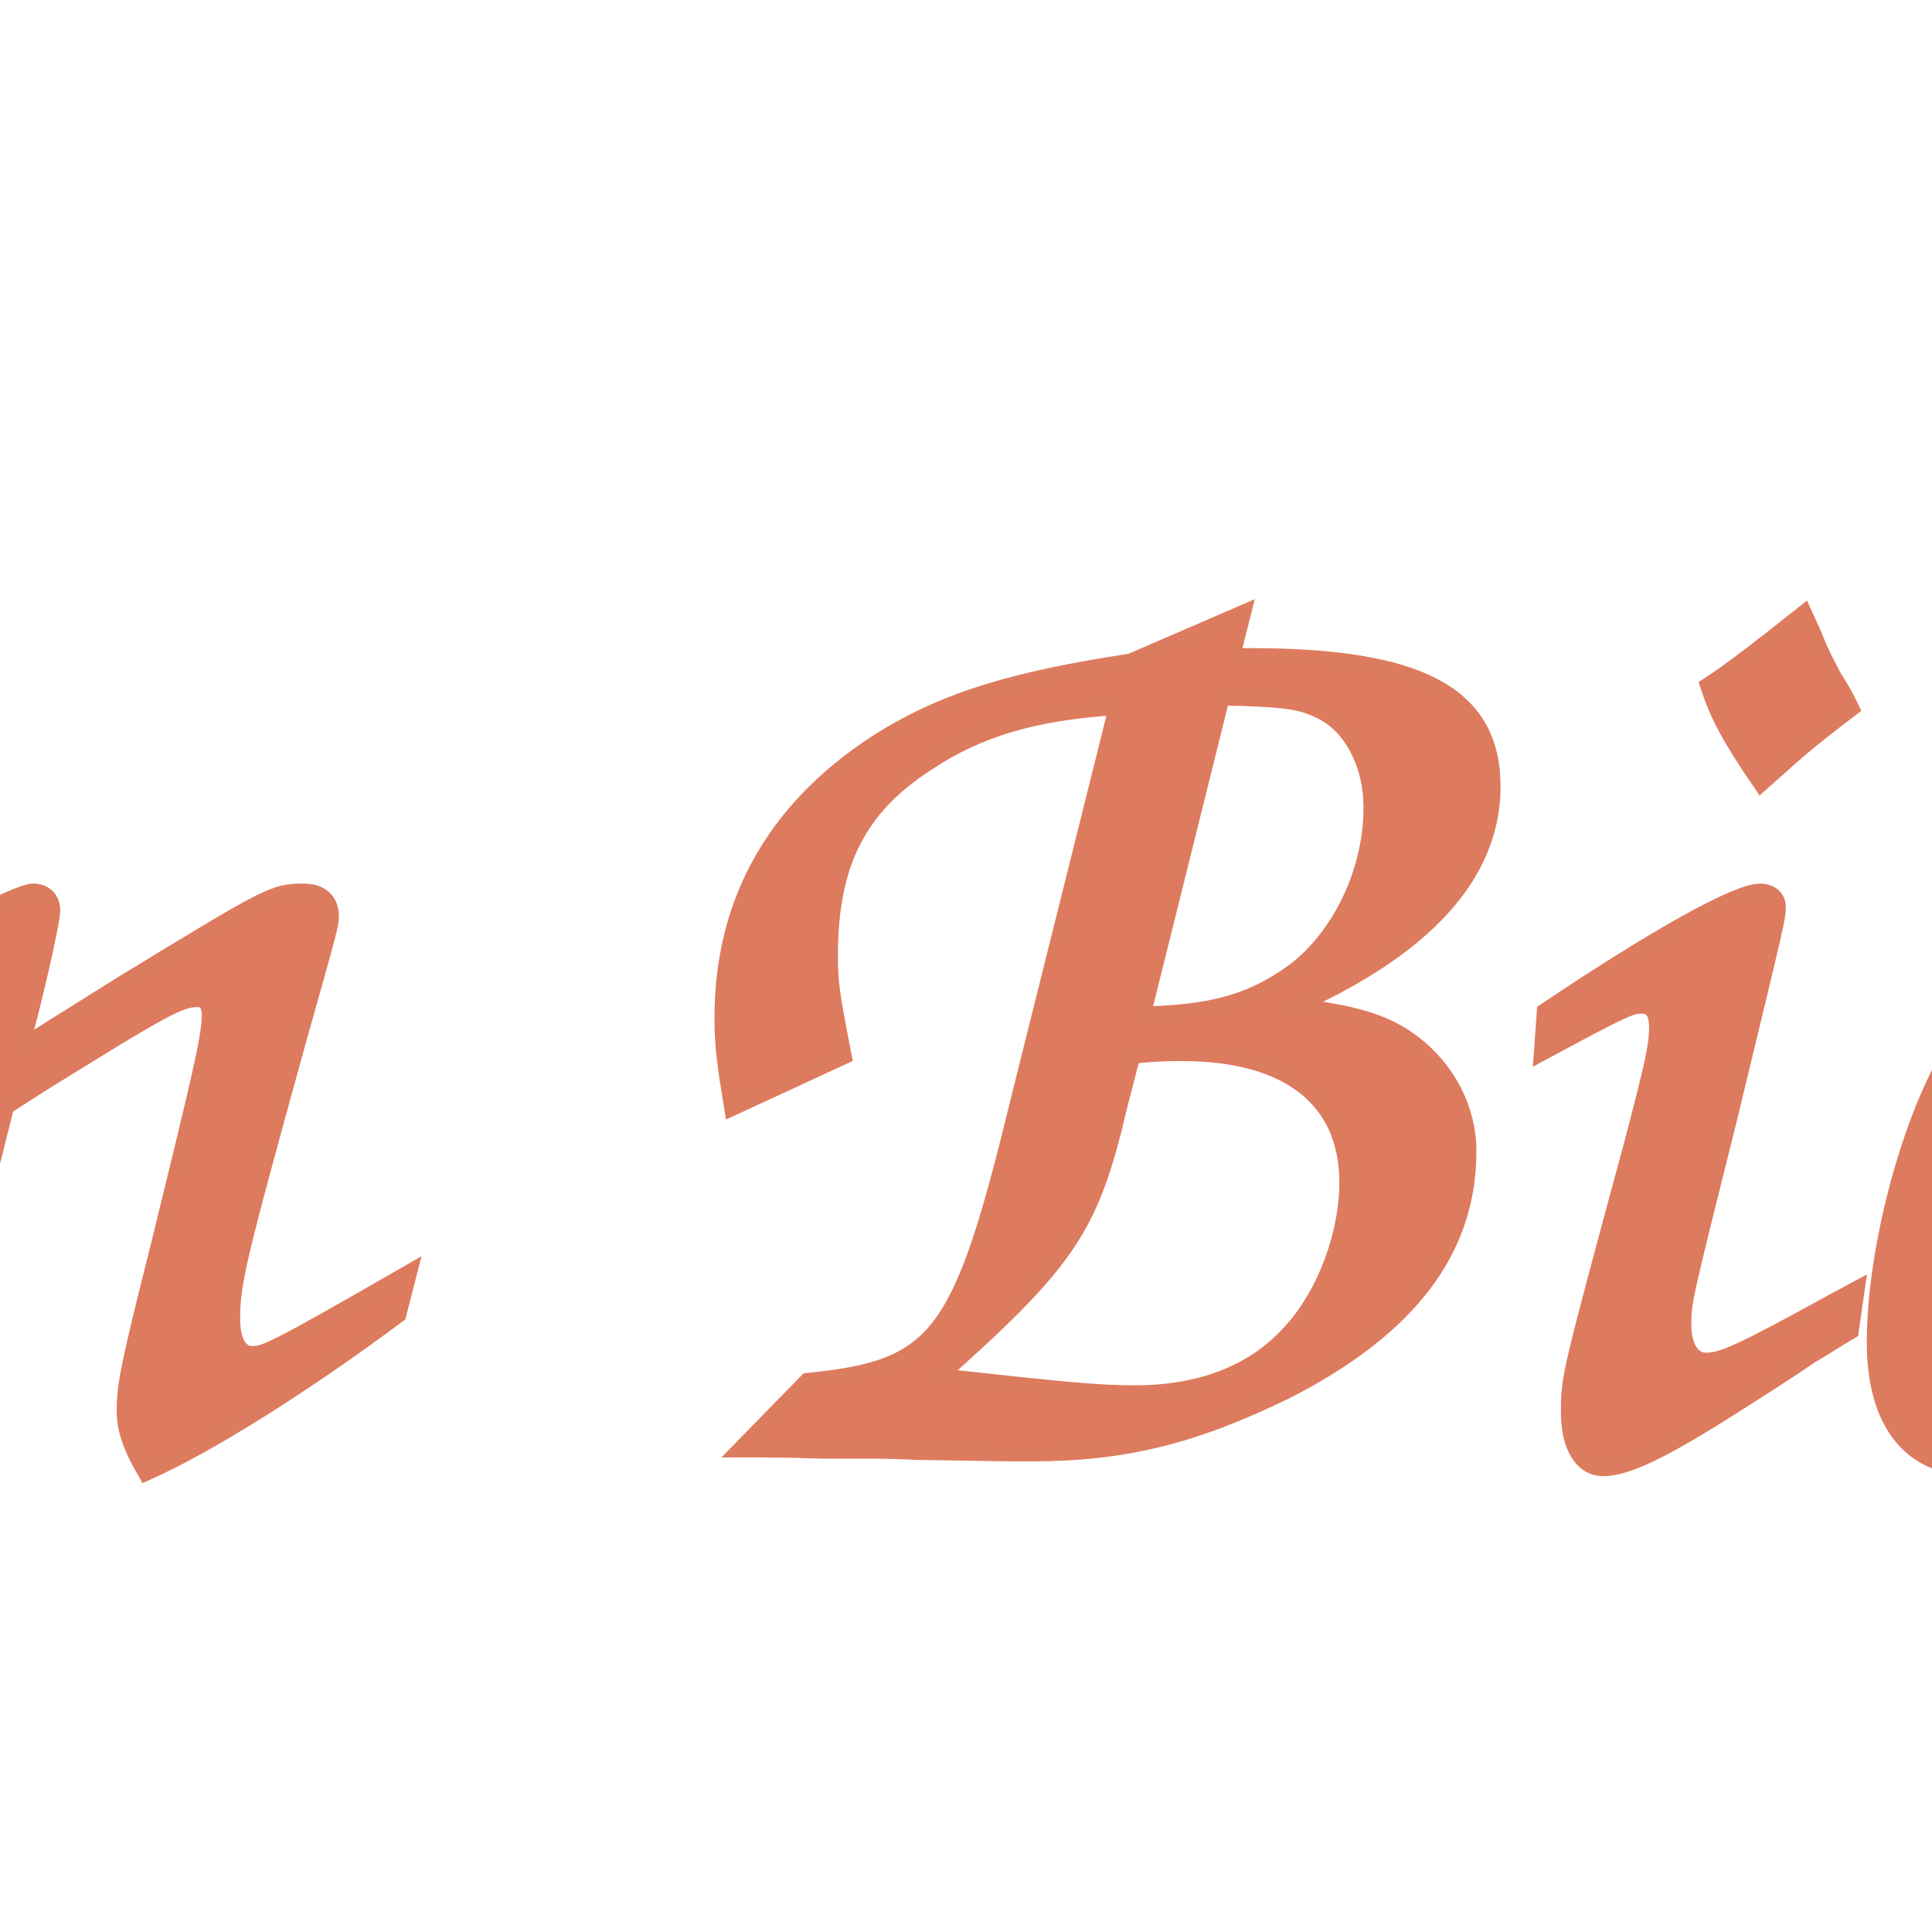
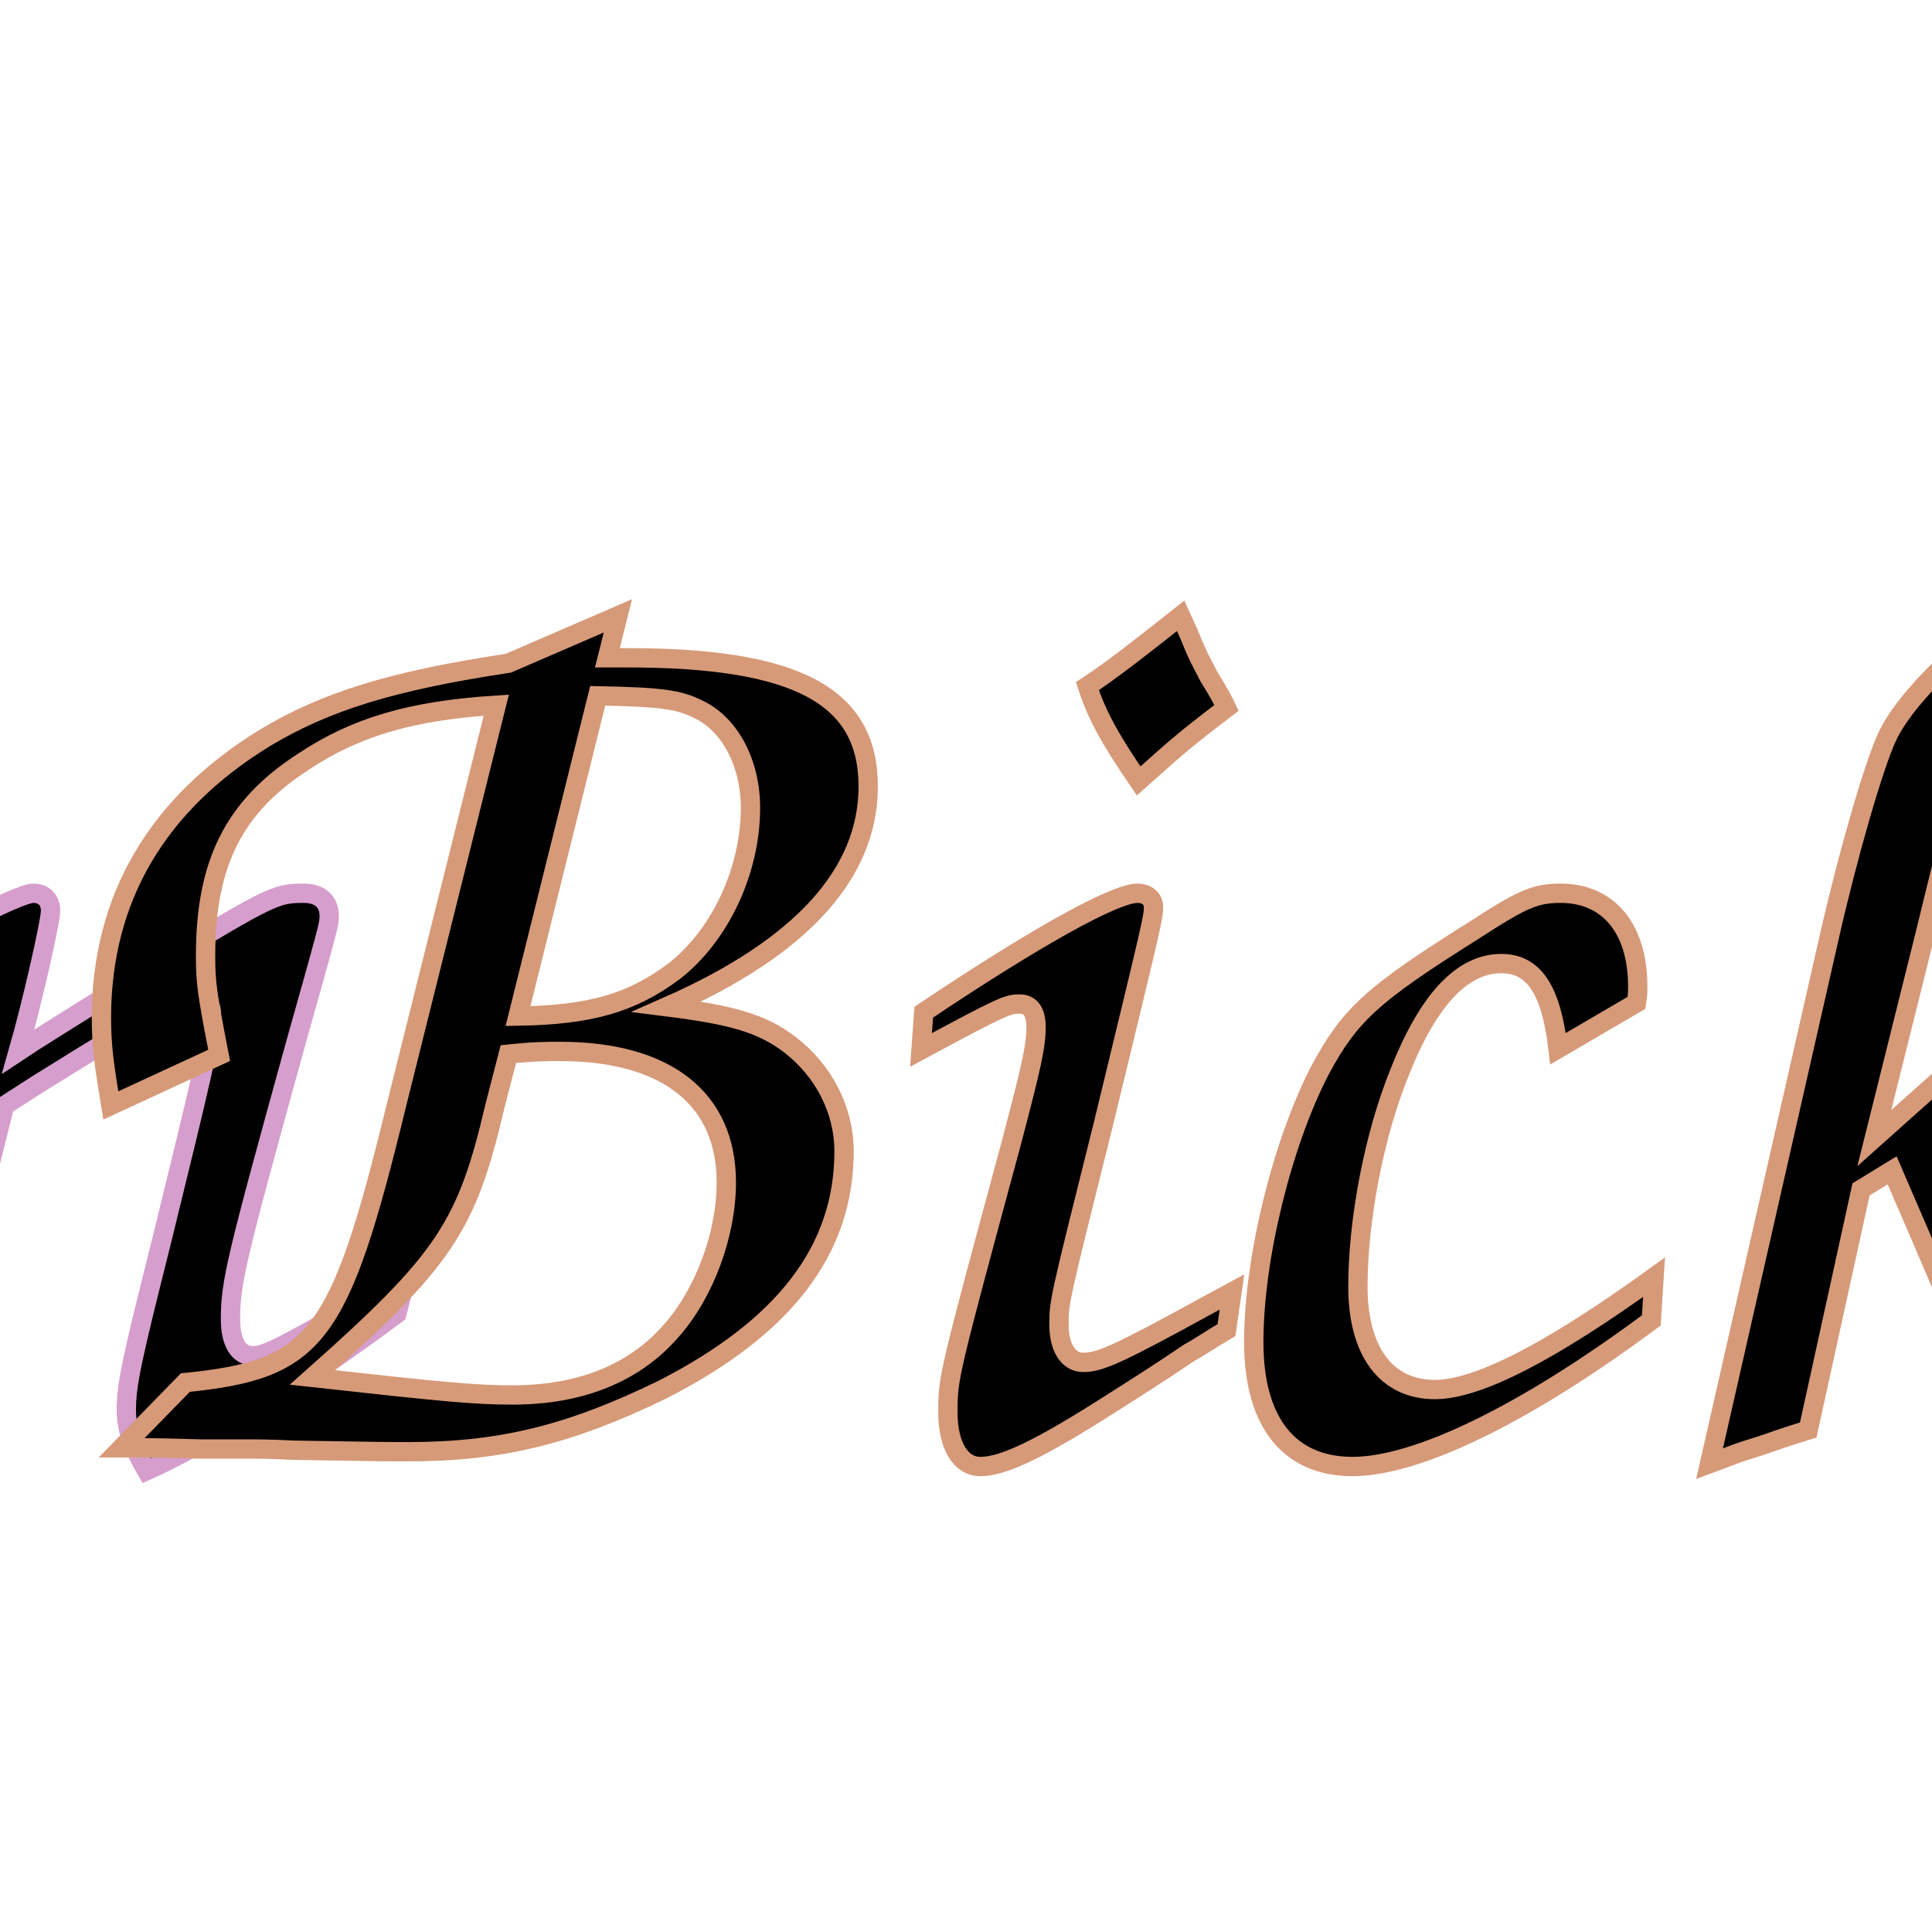
- <svg xmlns="http://www.w3.org/2000/svg" version="1.1" id="Layer_1" x="0" y="0" width="100%" height="100%" viewBox="100 0 100 100">
-   <text stroke="#DD7B5E" transform="matrix(1 0 0 1 0 75)" fill="#DE7B5E" font-family="'Amatic SC', cursive" font-size="70">Sean Bickmore</text>
+ <svg xmlns="http://www.w3.org/2000/svg" version="1.1" id="Layer_1" x="0" y="0" width="100%" height="100%" viewBox="0 0 100 100">
+   <text stroke="#D69ECD" transform="matrix(1 0 0 1 -100 75)" font-family="'Amatic SC', cursive" font-size="70">Sean</text>
+   <text stroke="#D69A79" transform="matrix(1 0 0 1 0 75)" font-family="'Amatic SC', cursive" font-size="70">Bickmore</text>
</svg>
